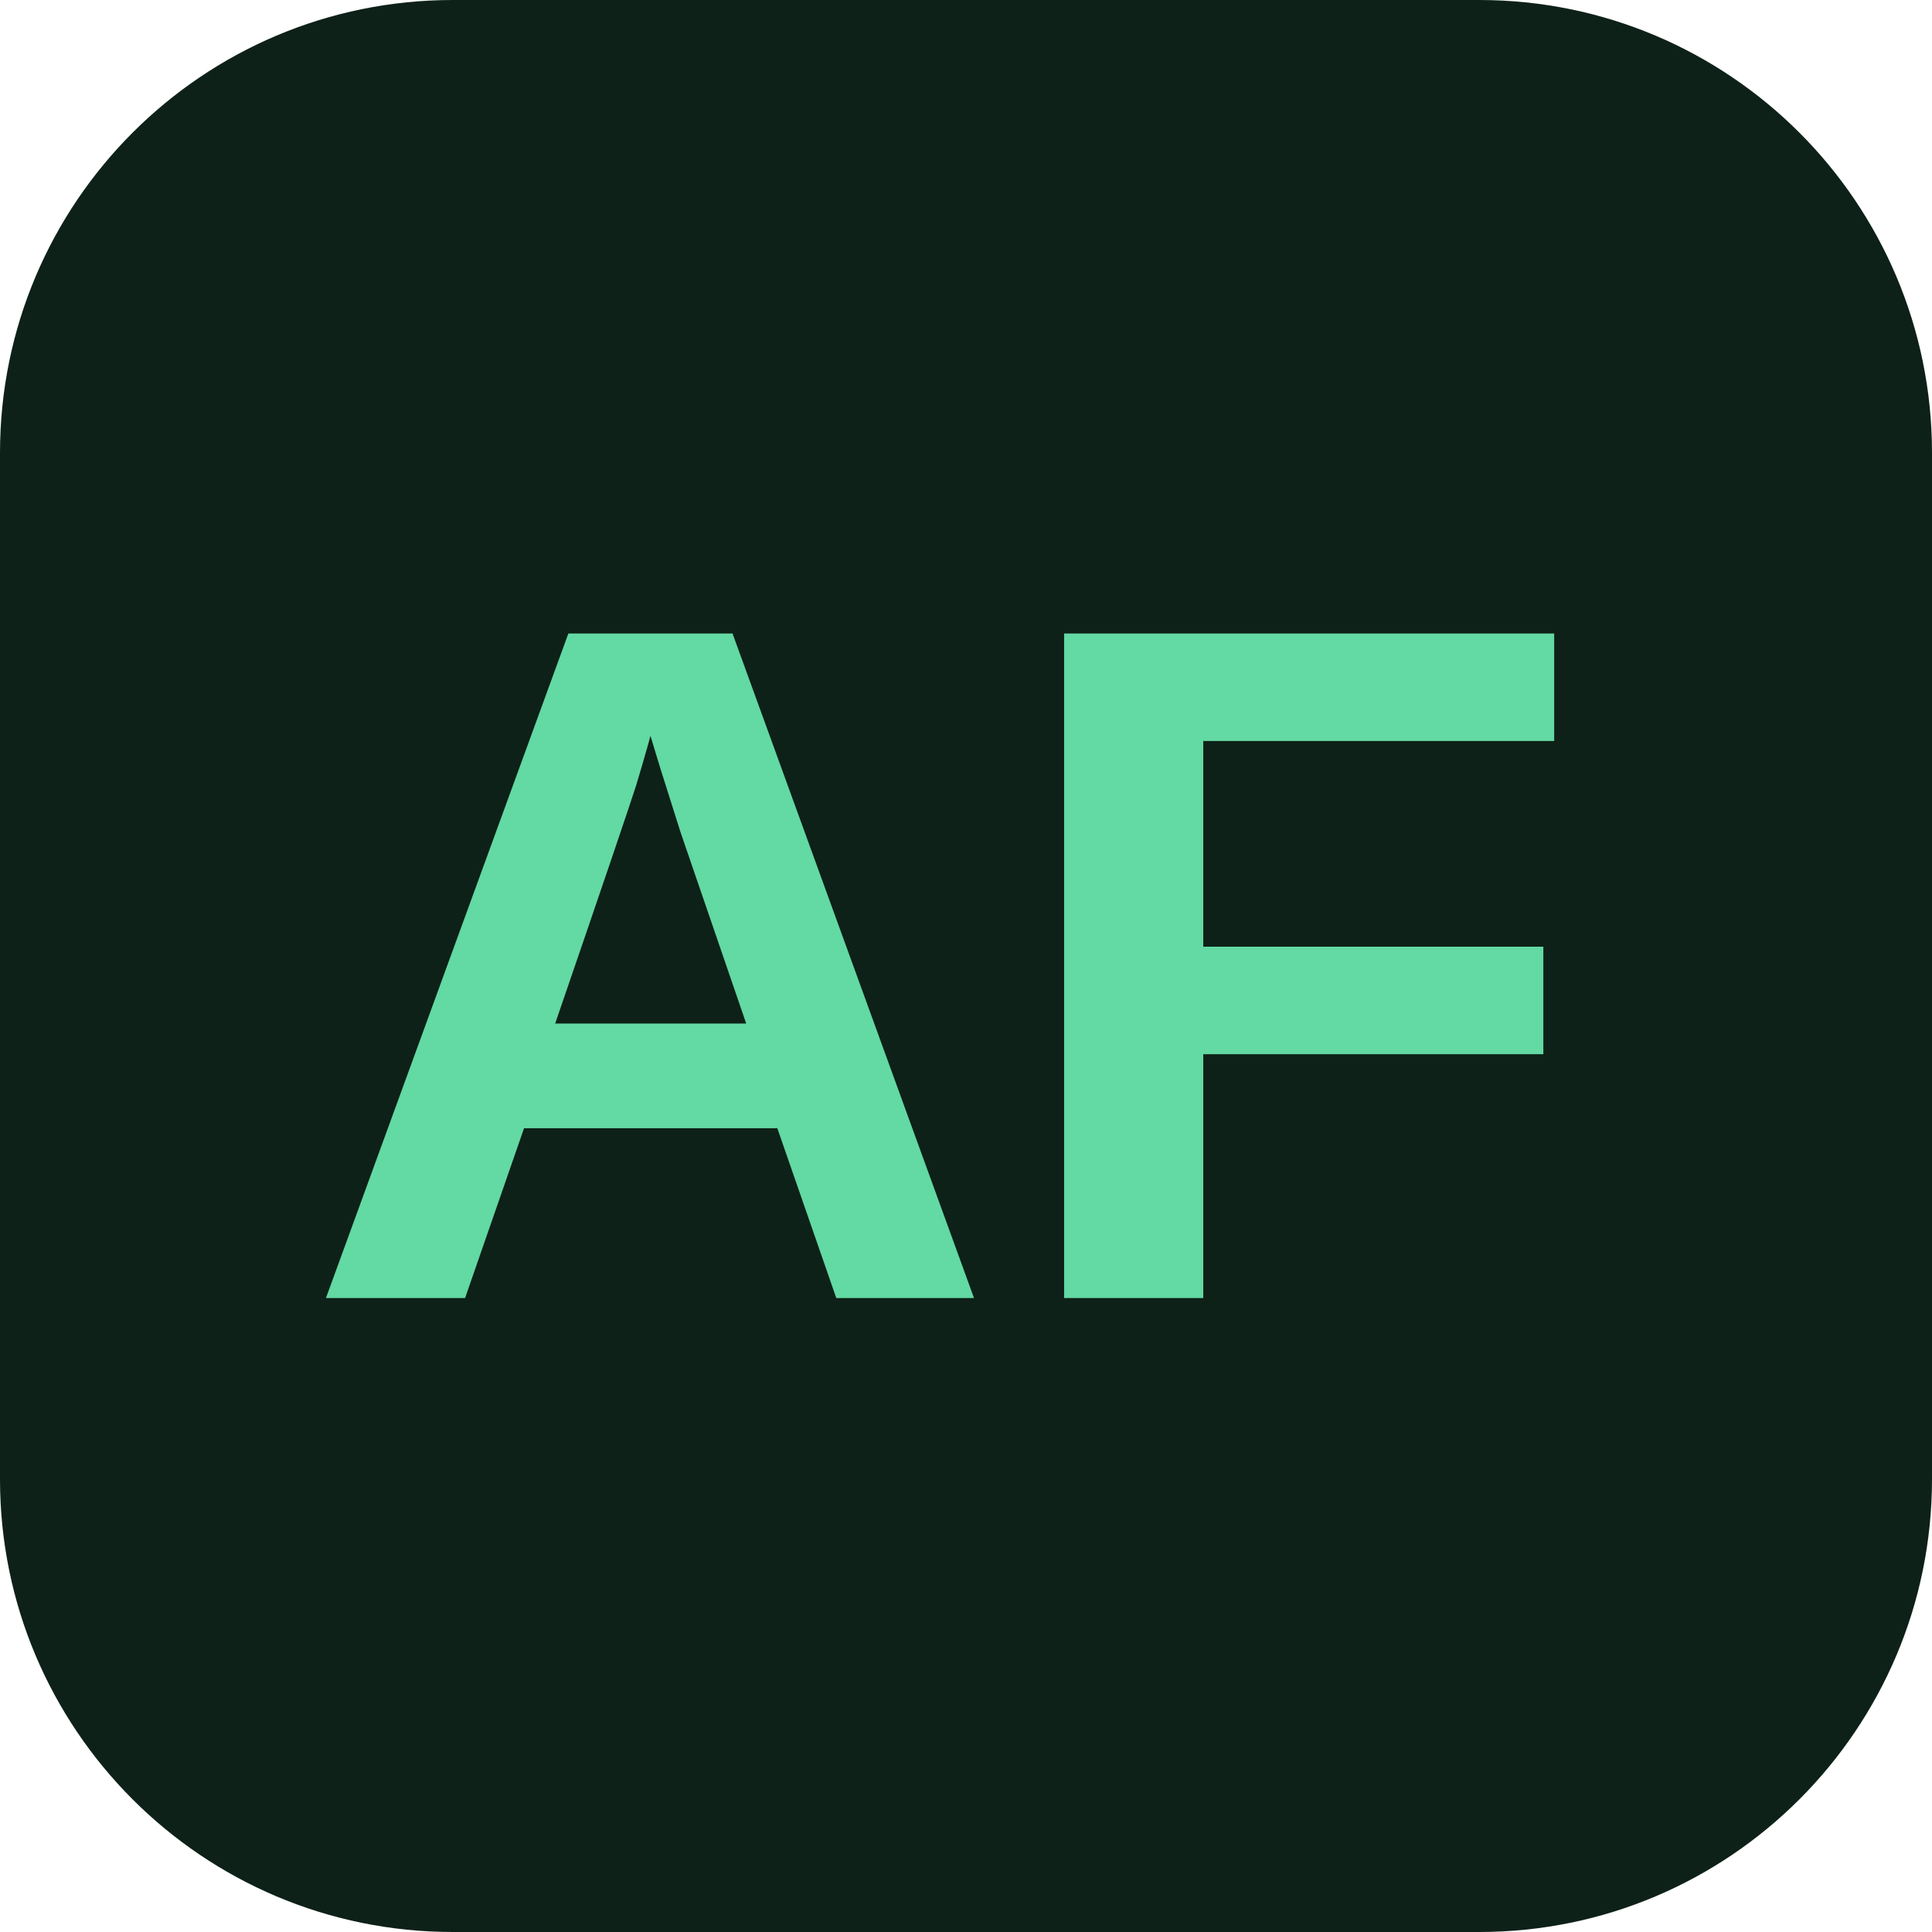
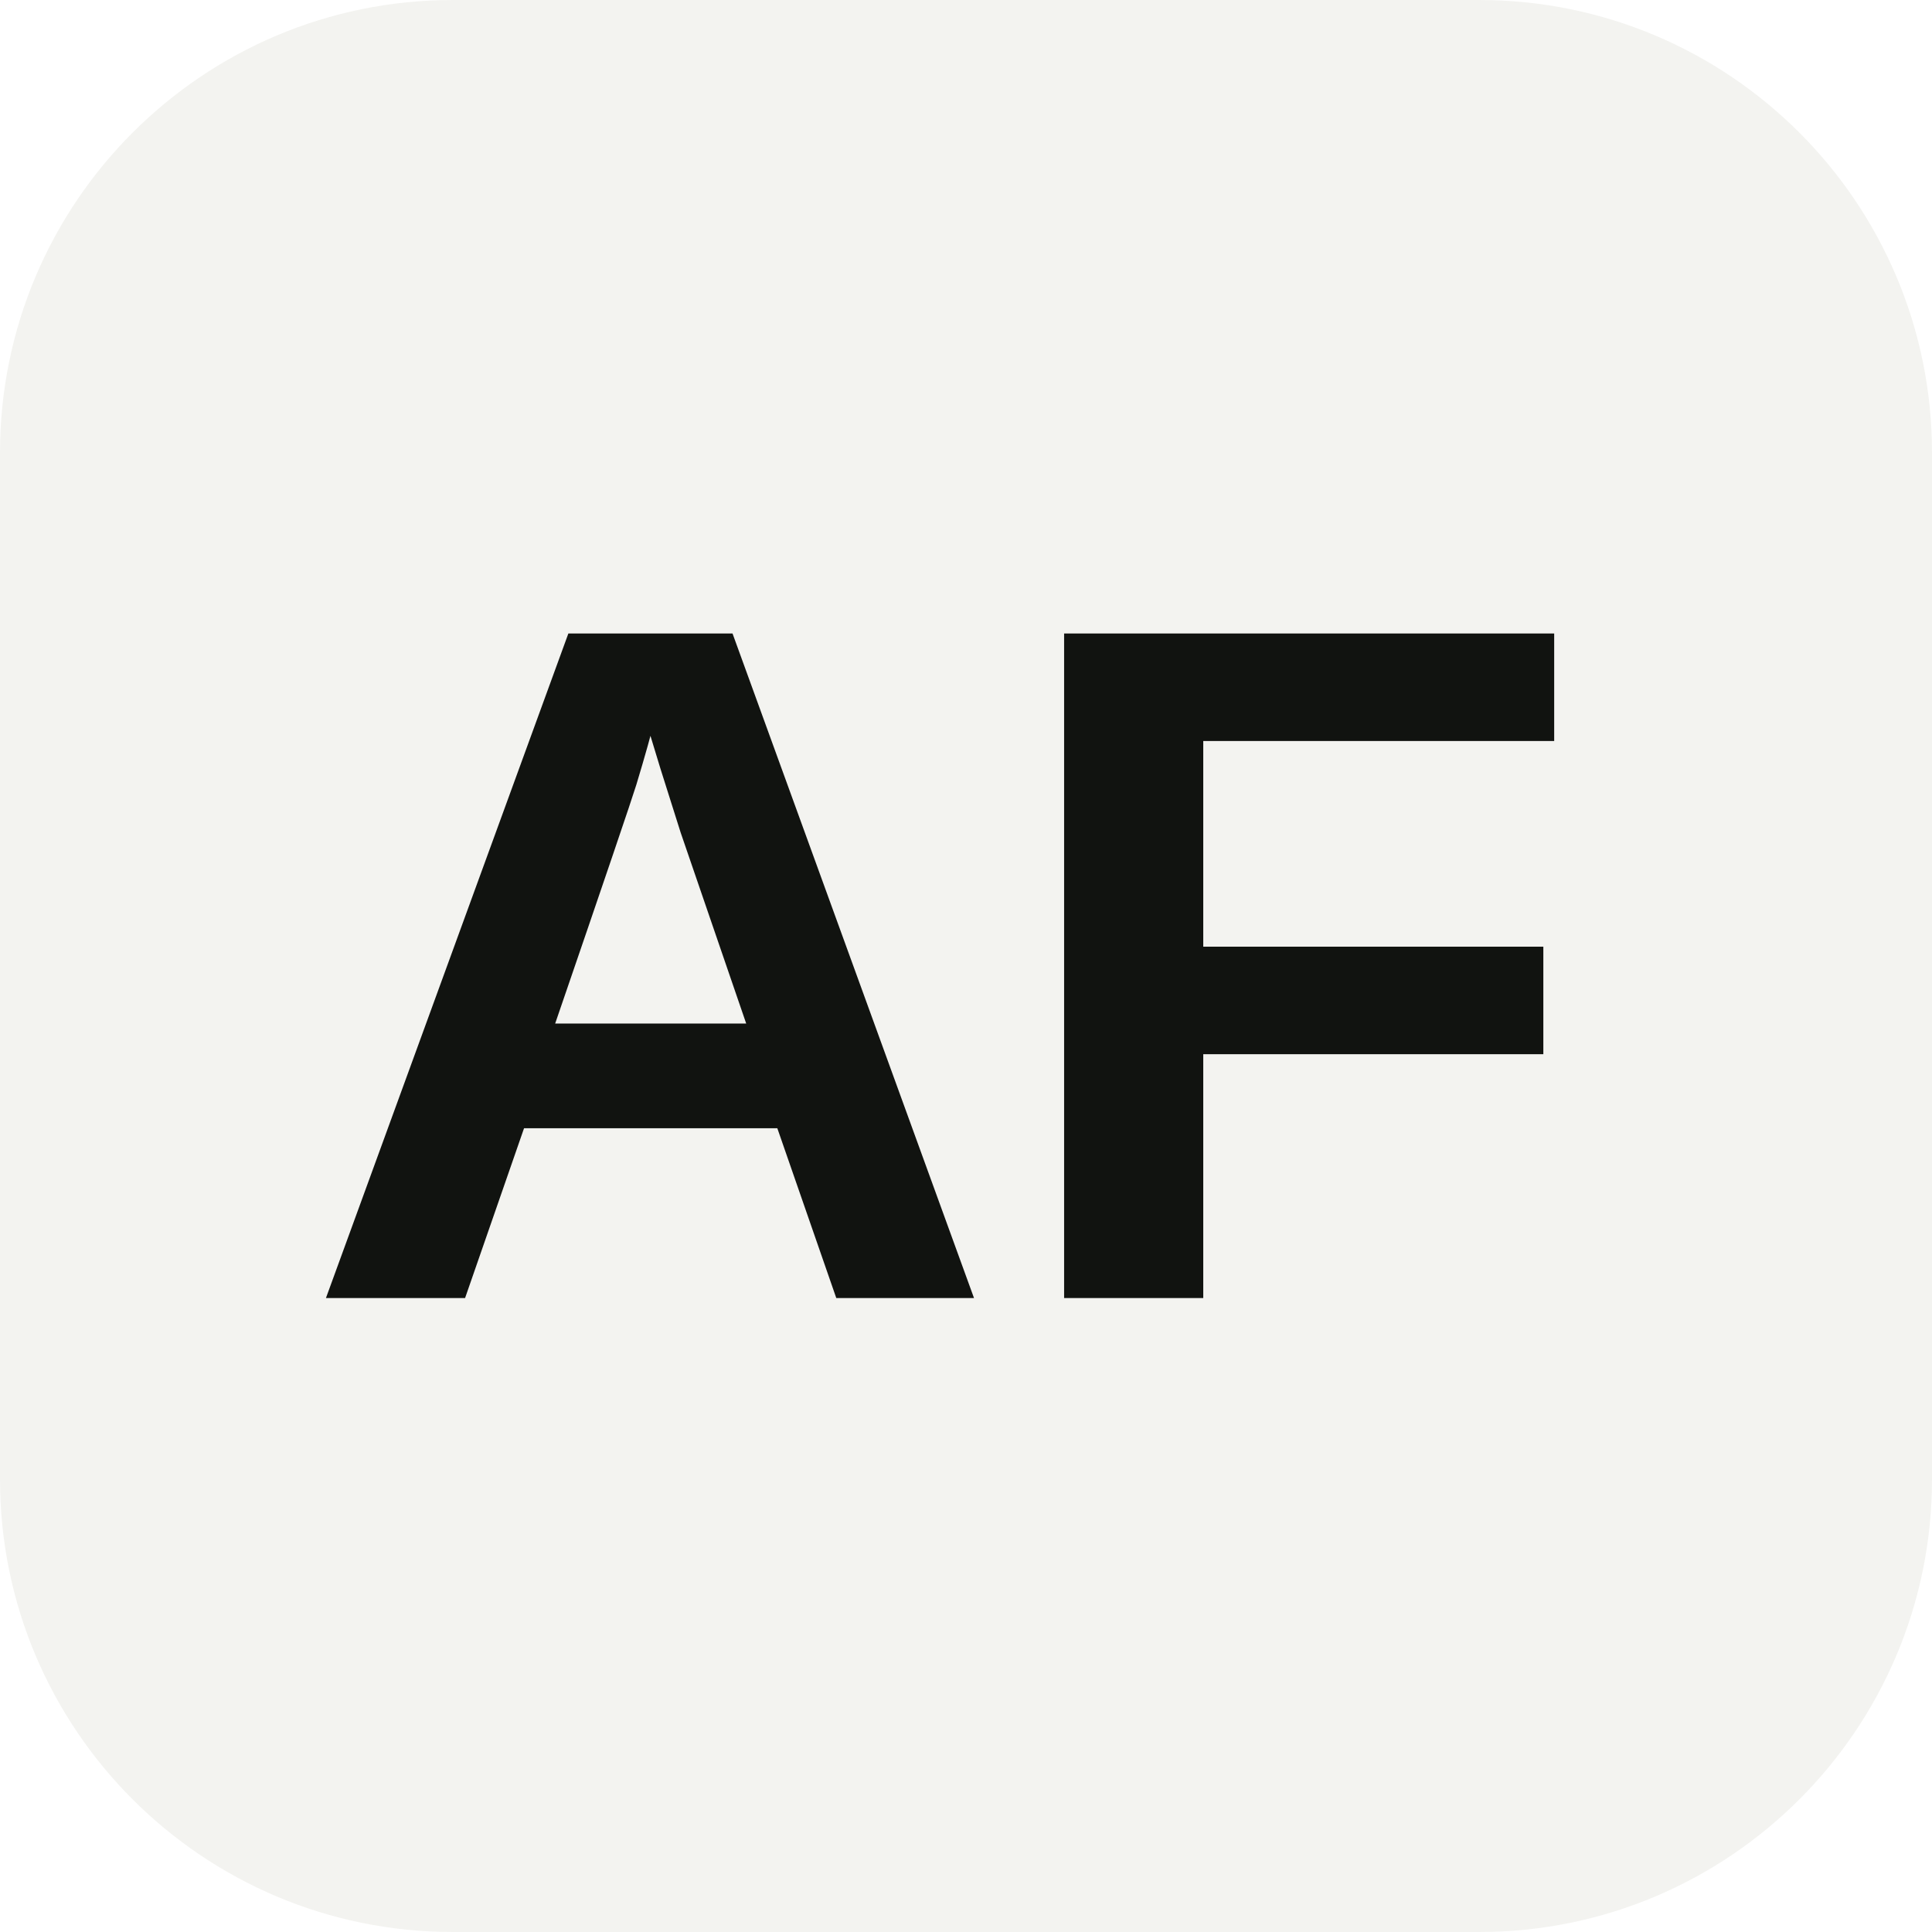
<svg xmlns="http://www.w3.org/2000/svg" viewBox="0 0 64 64">
-   <rect width="64" height="64" rx="15" fill="#0d2118" />
-   <text x="10" y="43" font-family="Arial,sans-serif" font-size="32" font-weight="700" fill="#63d9a3">AF</text>
+   <rect width="64" height="64" rx="15" fill="#f3f3f0" />
+   <text x="10" y="43" font-family="Arial,sans-serif" font-size="32" font-weight="700" fill="#111310">AF</text>
</svg>
